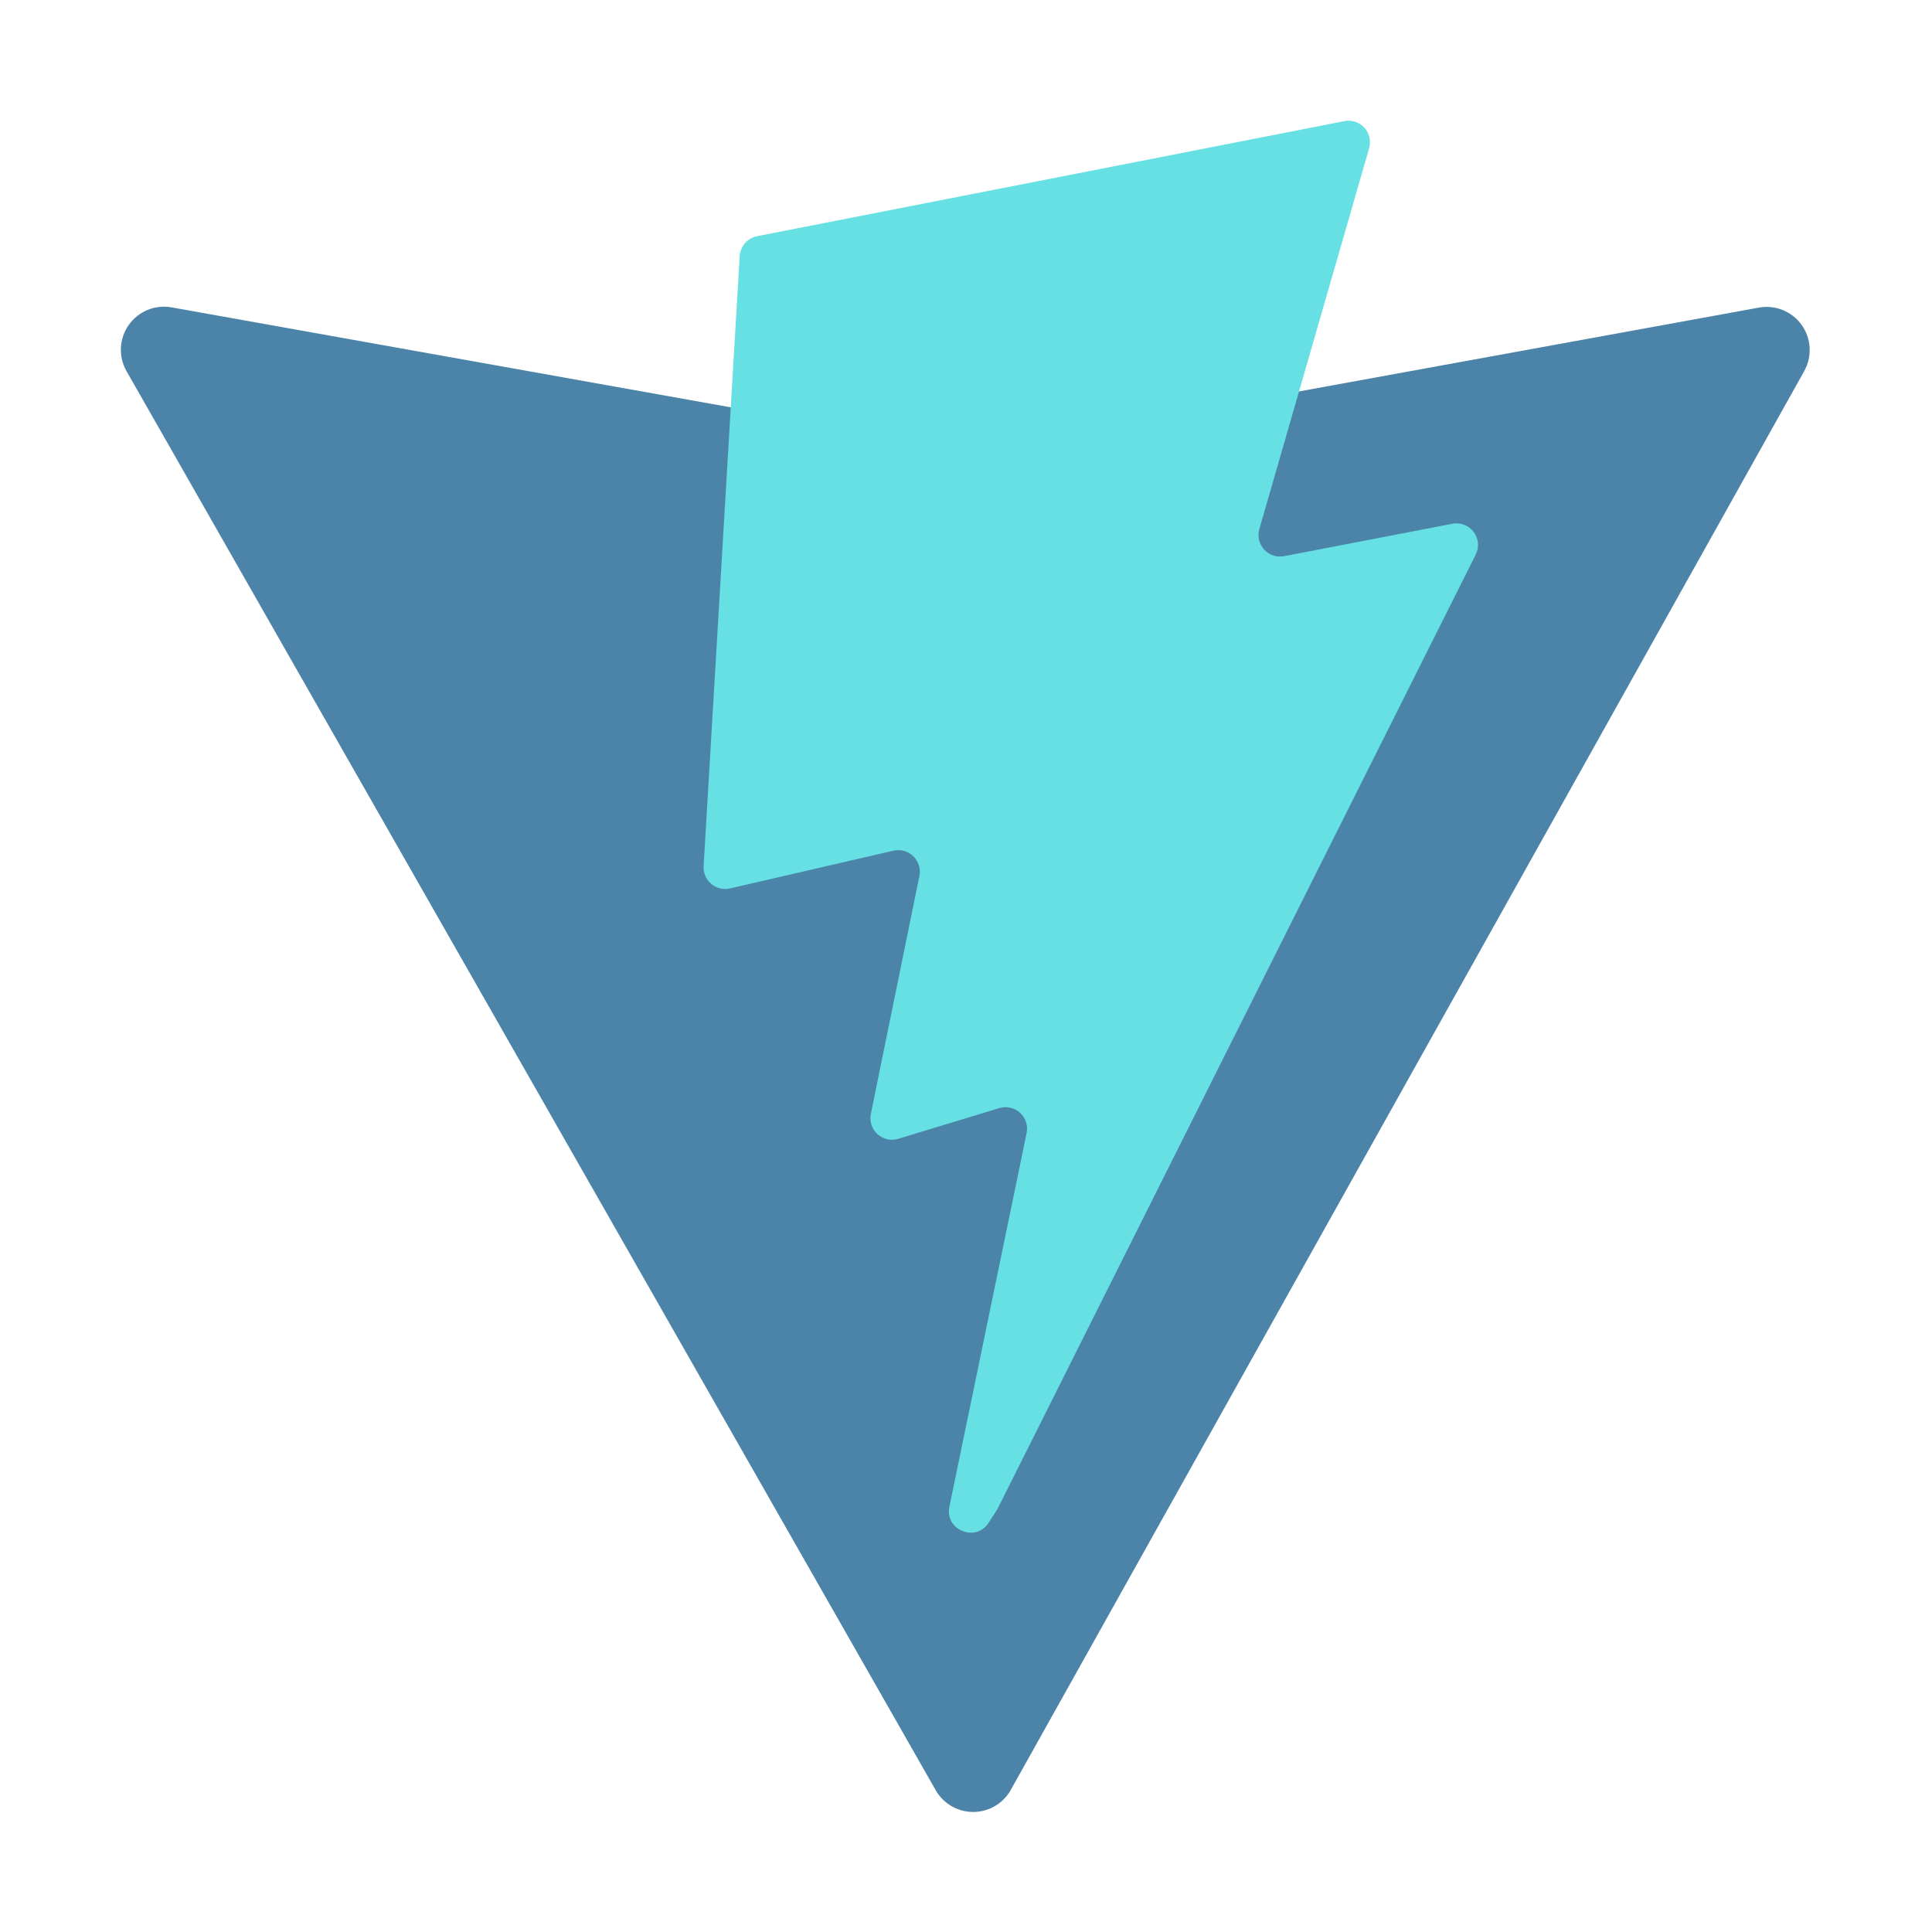
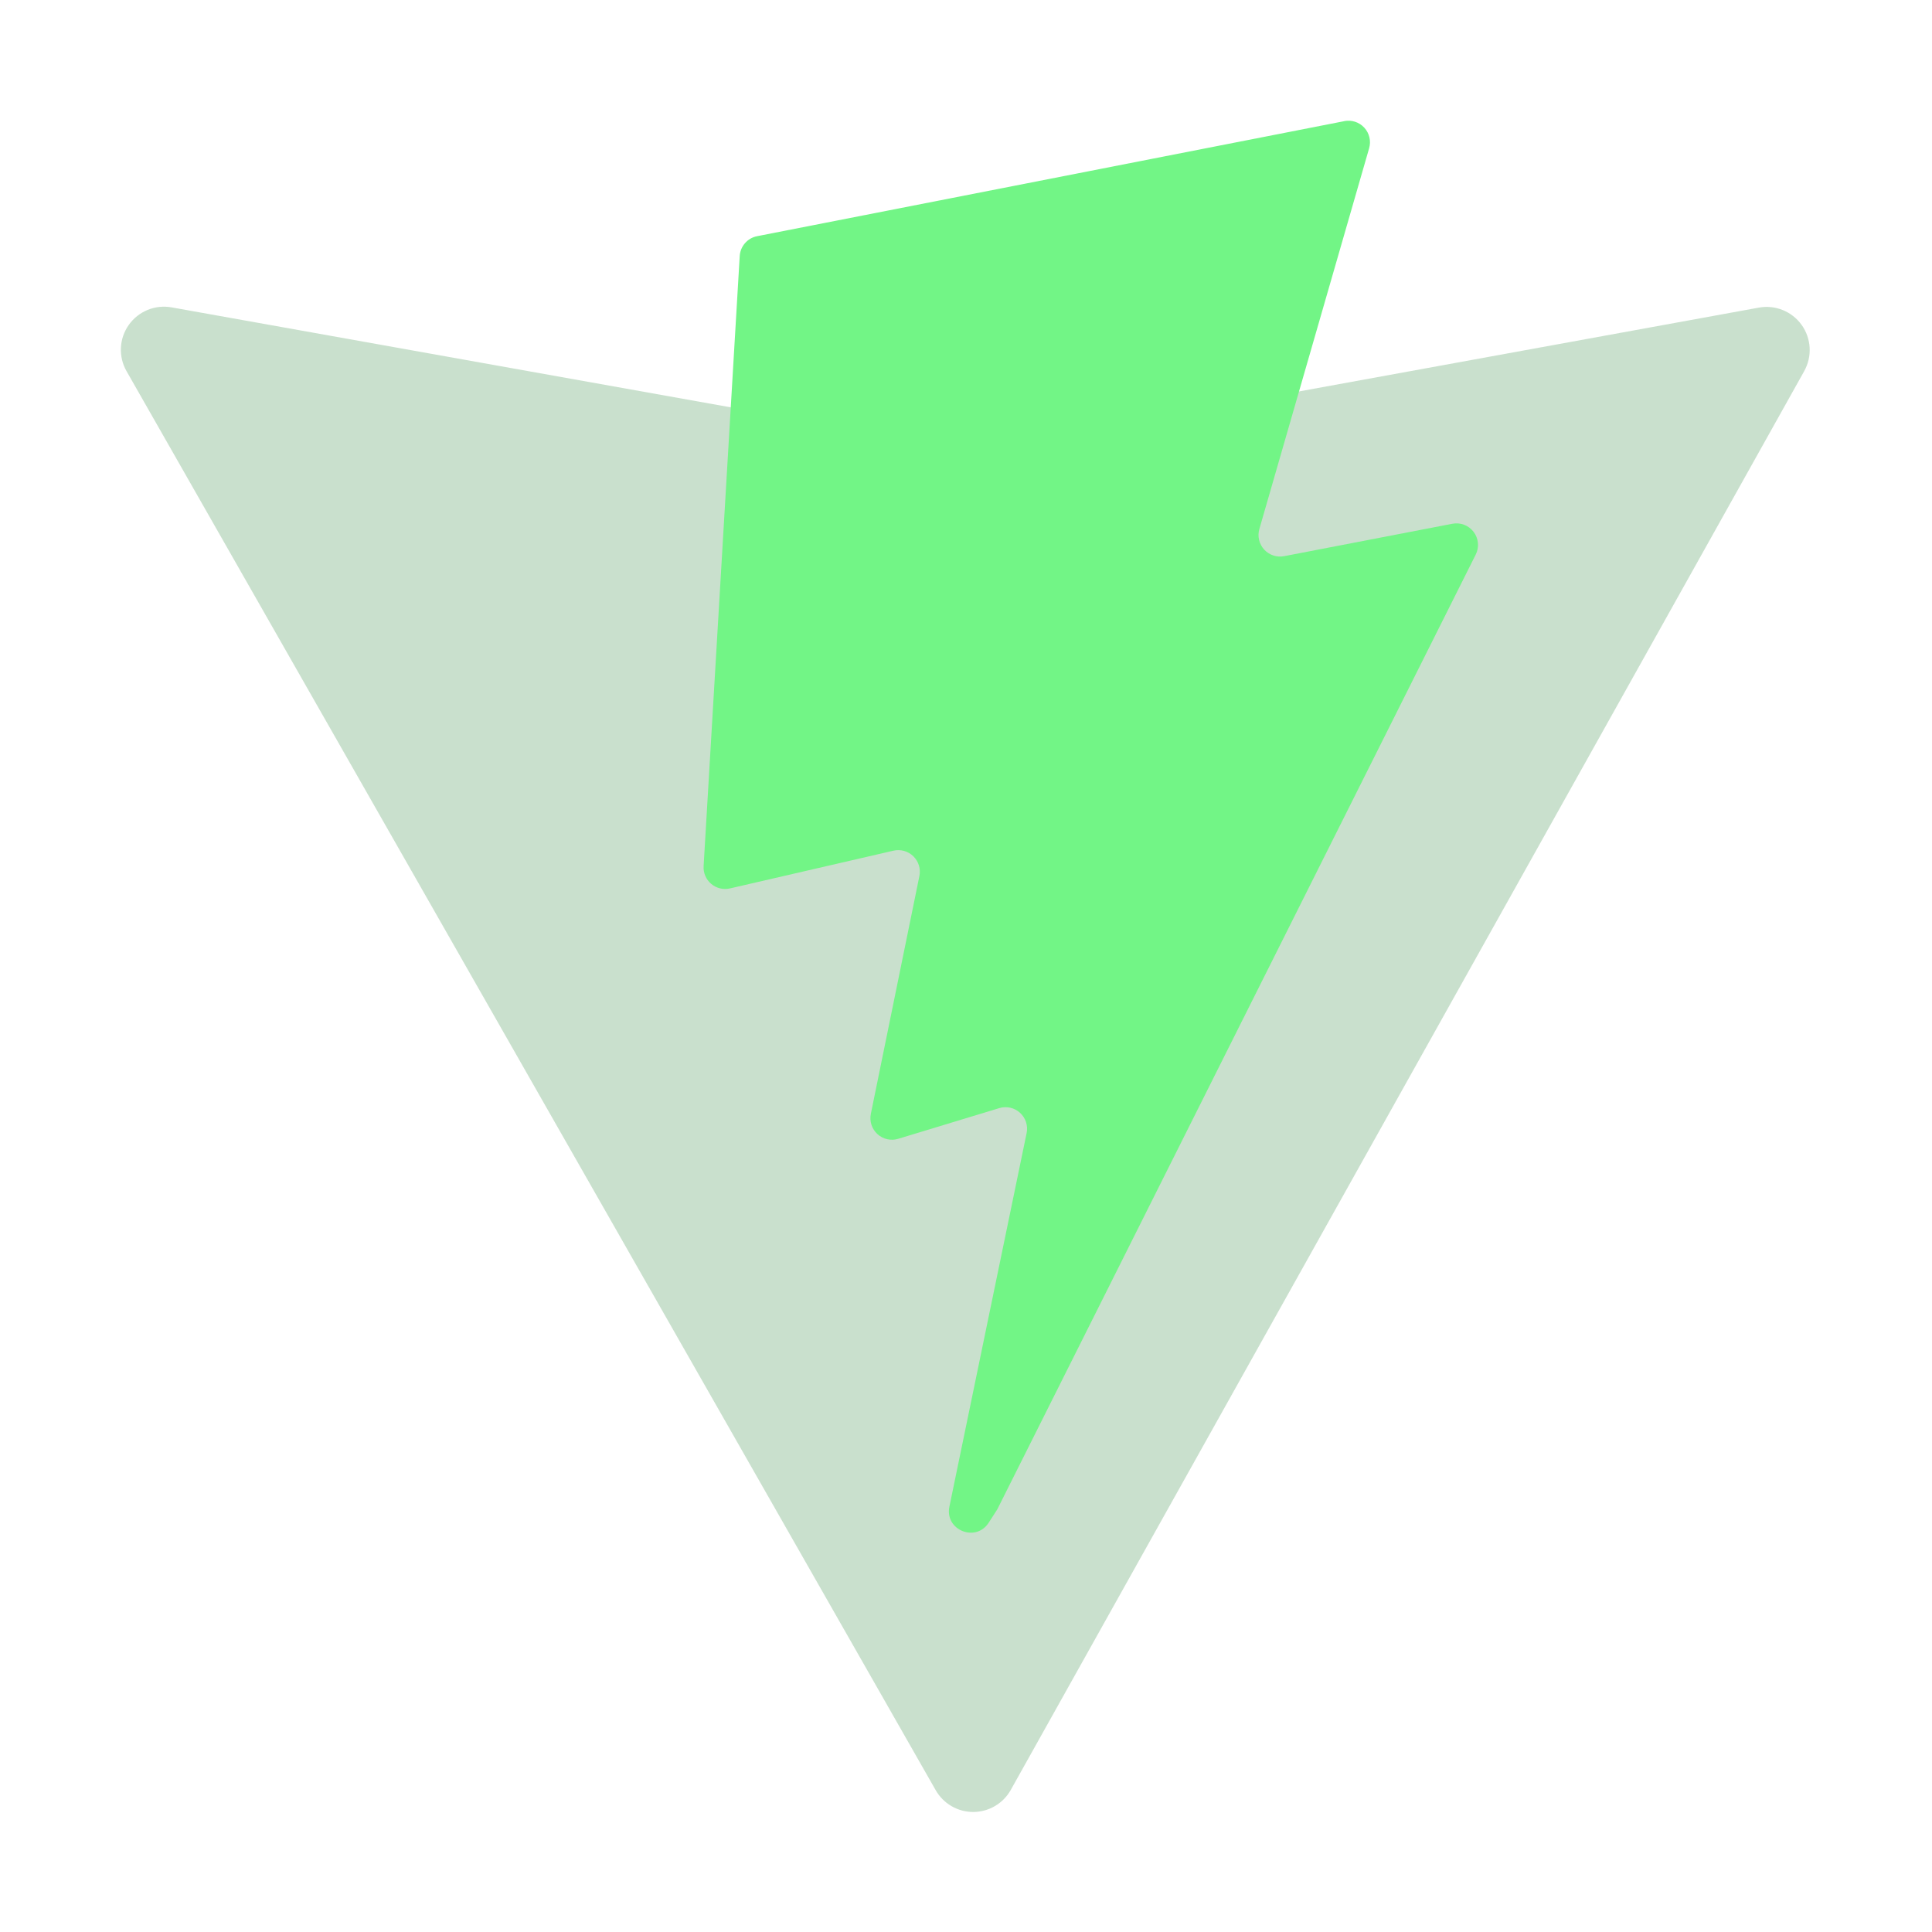
<svg xmlns="http://www.w3.org/2000/svg" width="1em" height="1em" viewBox="0 0 32 32">
  <g fill="none">
-     <path fill="rgb(75, 132, 168)" d="m29.884 6.146l-13.142 23.5a.714.714 0 0 1-1.244.005L2.096 6.148a.714.714 0 0 1 .746-1.057l13.156 2.352a.714.714 0 0 0 .253 0l12.881-2.348a.714.714 0 0 1 .752 1.05z" />
-     <path fill="#66e0e2" d="M22.264 2.007L12.54 3.912a.357.357 0 0 0-.288.33l-.598 10.104a.357.357 0 0 0 .437.369l2.707-.625a.357.357 0 0 1 .43.42l-.804 3.939a.357.357 0 0 0 .454.413l1.672-.508a.357.357 0 0 1 .454.414l-1.279 6.187c-.08.387.435.598.65.267l.143-.222l7.925-15.815a.357.357 0 0 0-.387-.51l-2.787.537a.357.357 0 0 1-.41-.45l1.818-6.306a.357.357 0 0 0-.412-.45z" />
+     <path fill="rgba(74, 151, 87, 0.3)" d="m29.884 6.146l-13.142 23.5a.714.714 0 0 1-1.244.005L2.096 6.148a.714.714 0 0 1 .746-1.057l13.156 2.352a.714.714 0 0 0 .253 0l12.881-2.348a.714.714 0 0 1 .752 1.05z" />
+     <path fill="#72f586" d="M22.264 2.007L12.54 3.912a.357.357 0 0 0-.288.33l-.598 10.104a.357.357 0 0 0 .437.369l2.707-.625a.357.357 0 0 1 .43.42l-.804 3.939a.357.357 0 0 0 .454.413l1.672-.508a.357.357 0 0 1 .454.414l-1.279 6.187c-.08.387.435.598.65.267l.143-.222l7.925-15.815a.357.357 0 0 0-.387-.51l-2.787.537a.357.357 0 0 1-.41-.45l1.818-6.306a.357.357 0 0 0-.412-.45z" />
    <defs>
      <linearGradient id="vscodeIconsFileTypeVite0" x1="6" x2="235" y1="33" y2="344" gradientTransform="translate(1.34 1.894) scale(.07142)" gradientUnits="userSpaceOnUse">
        <stop stop-color="#41D1FF" />
        <stop offset="1" stop-color="#BD34FE" />
      </linearGradient>
      <linearGradient id="vscodeIconsFileTypeVite1" x1="194.651" x2="236.076" y1="8.818" y2="292.989" gradientTransform="translate(1.34 1.894) scale(.07142)" gradientUnits="userSpaceOnUse">
        <stop stop-color="#FFEA83" />
        <stop offset=".083" stop-color="#FFDD35" />
        <stop offset="1" stop-color="#FFA800" />
      </linearGradient>
    </defs>
  </g>
</svg>
